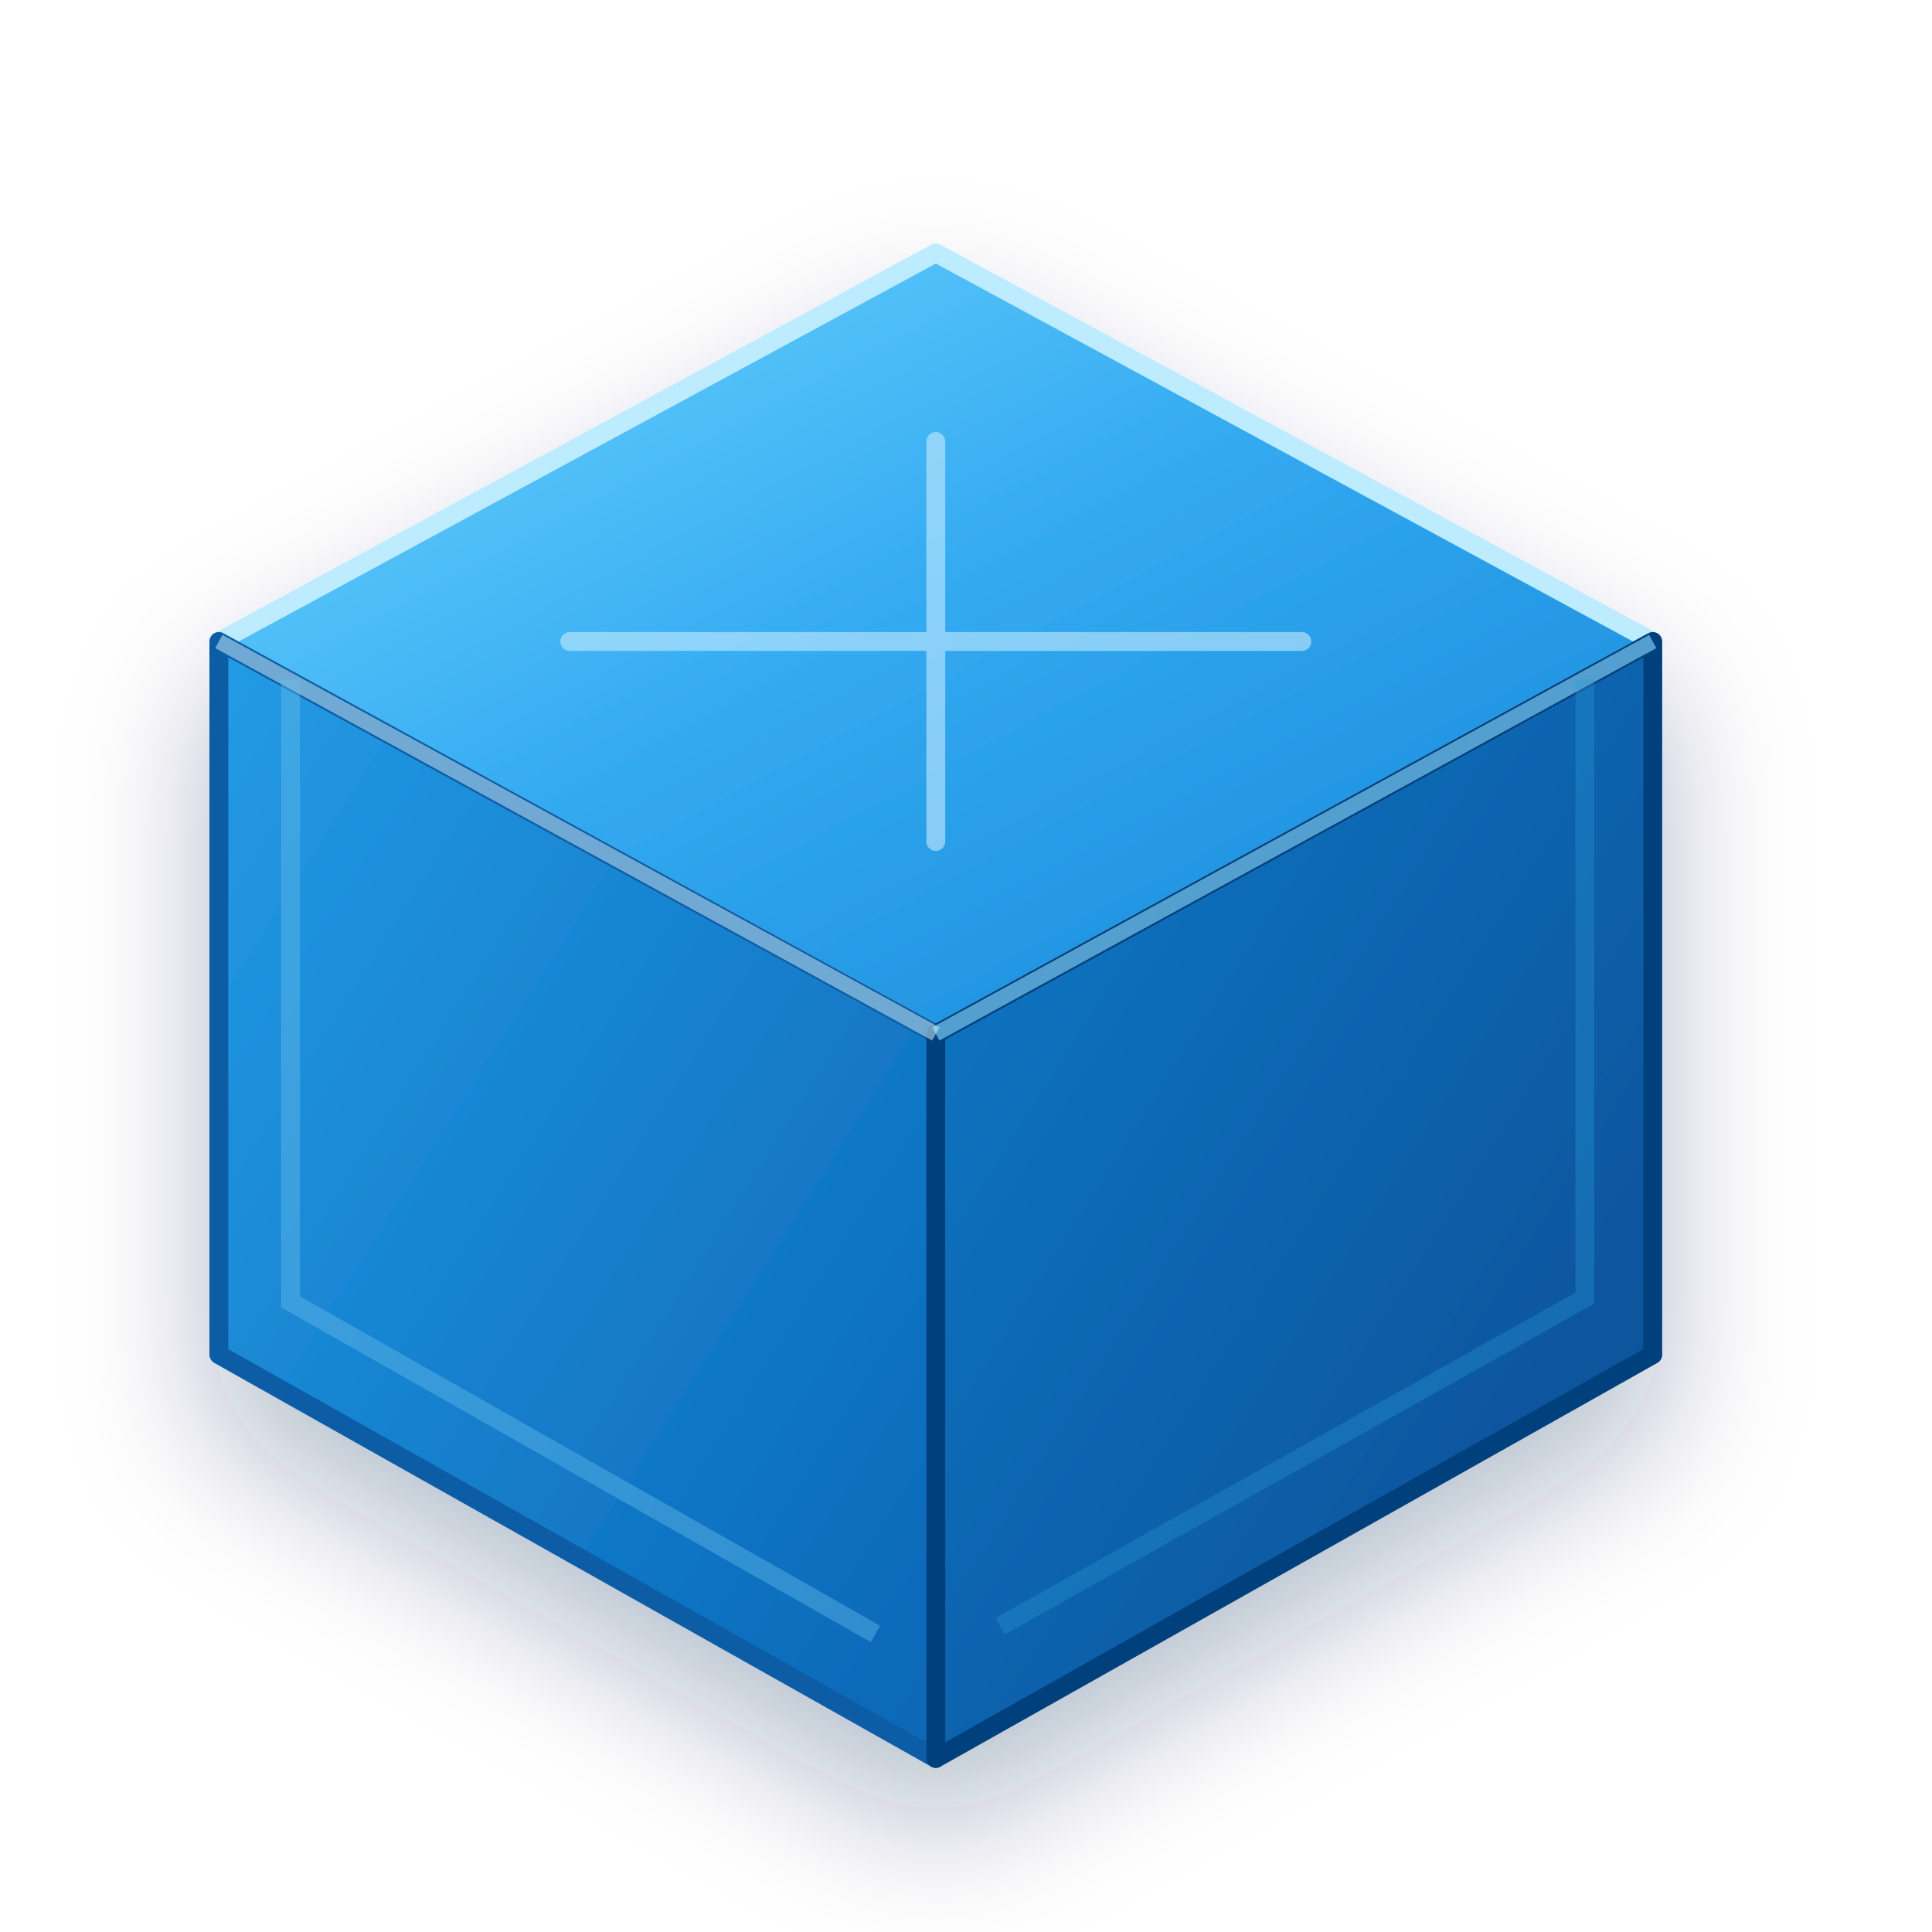
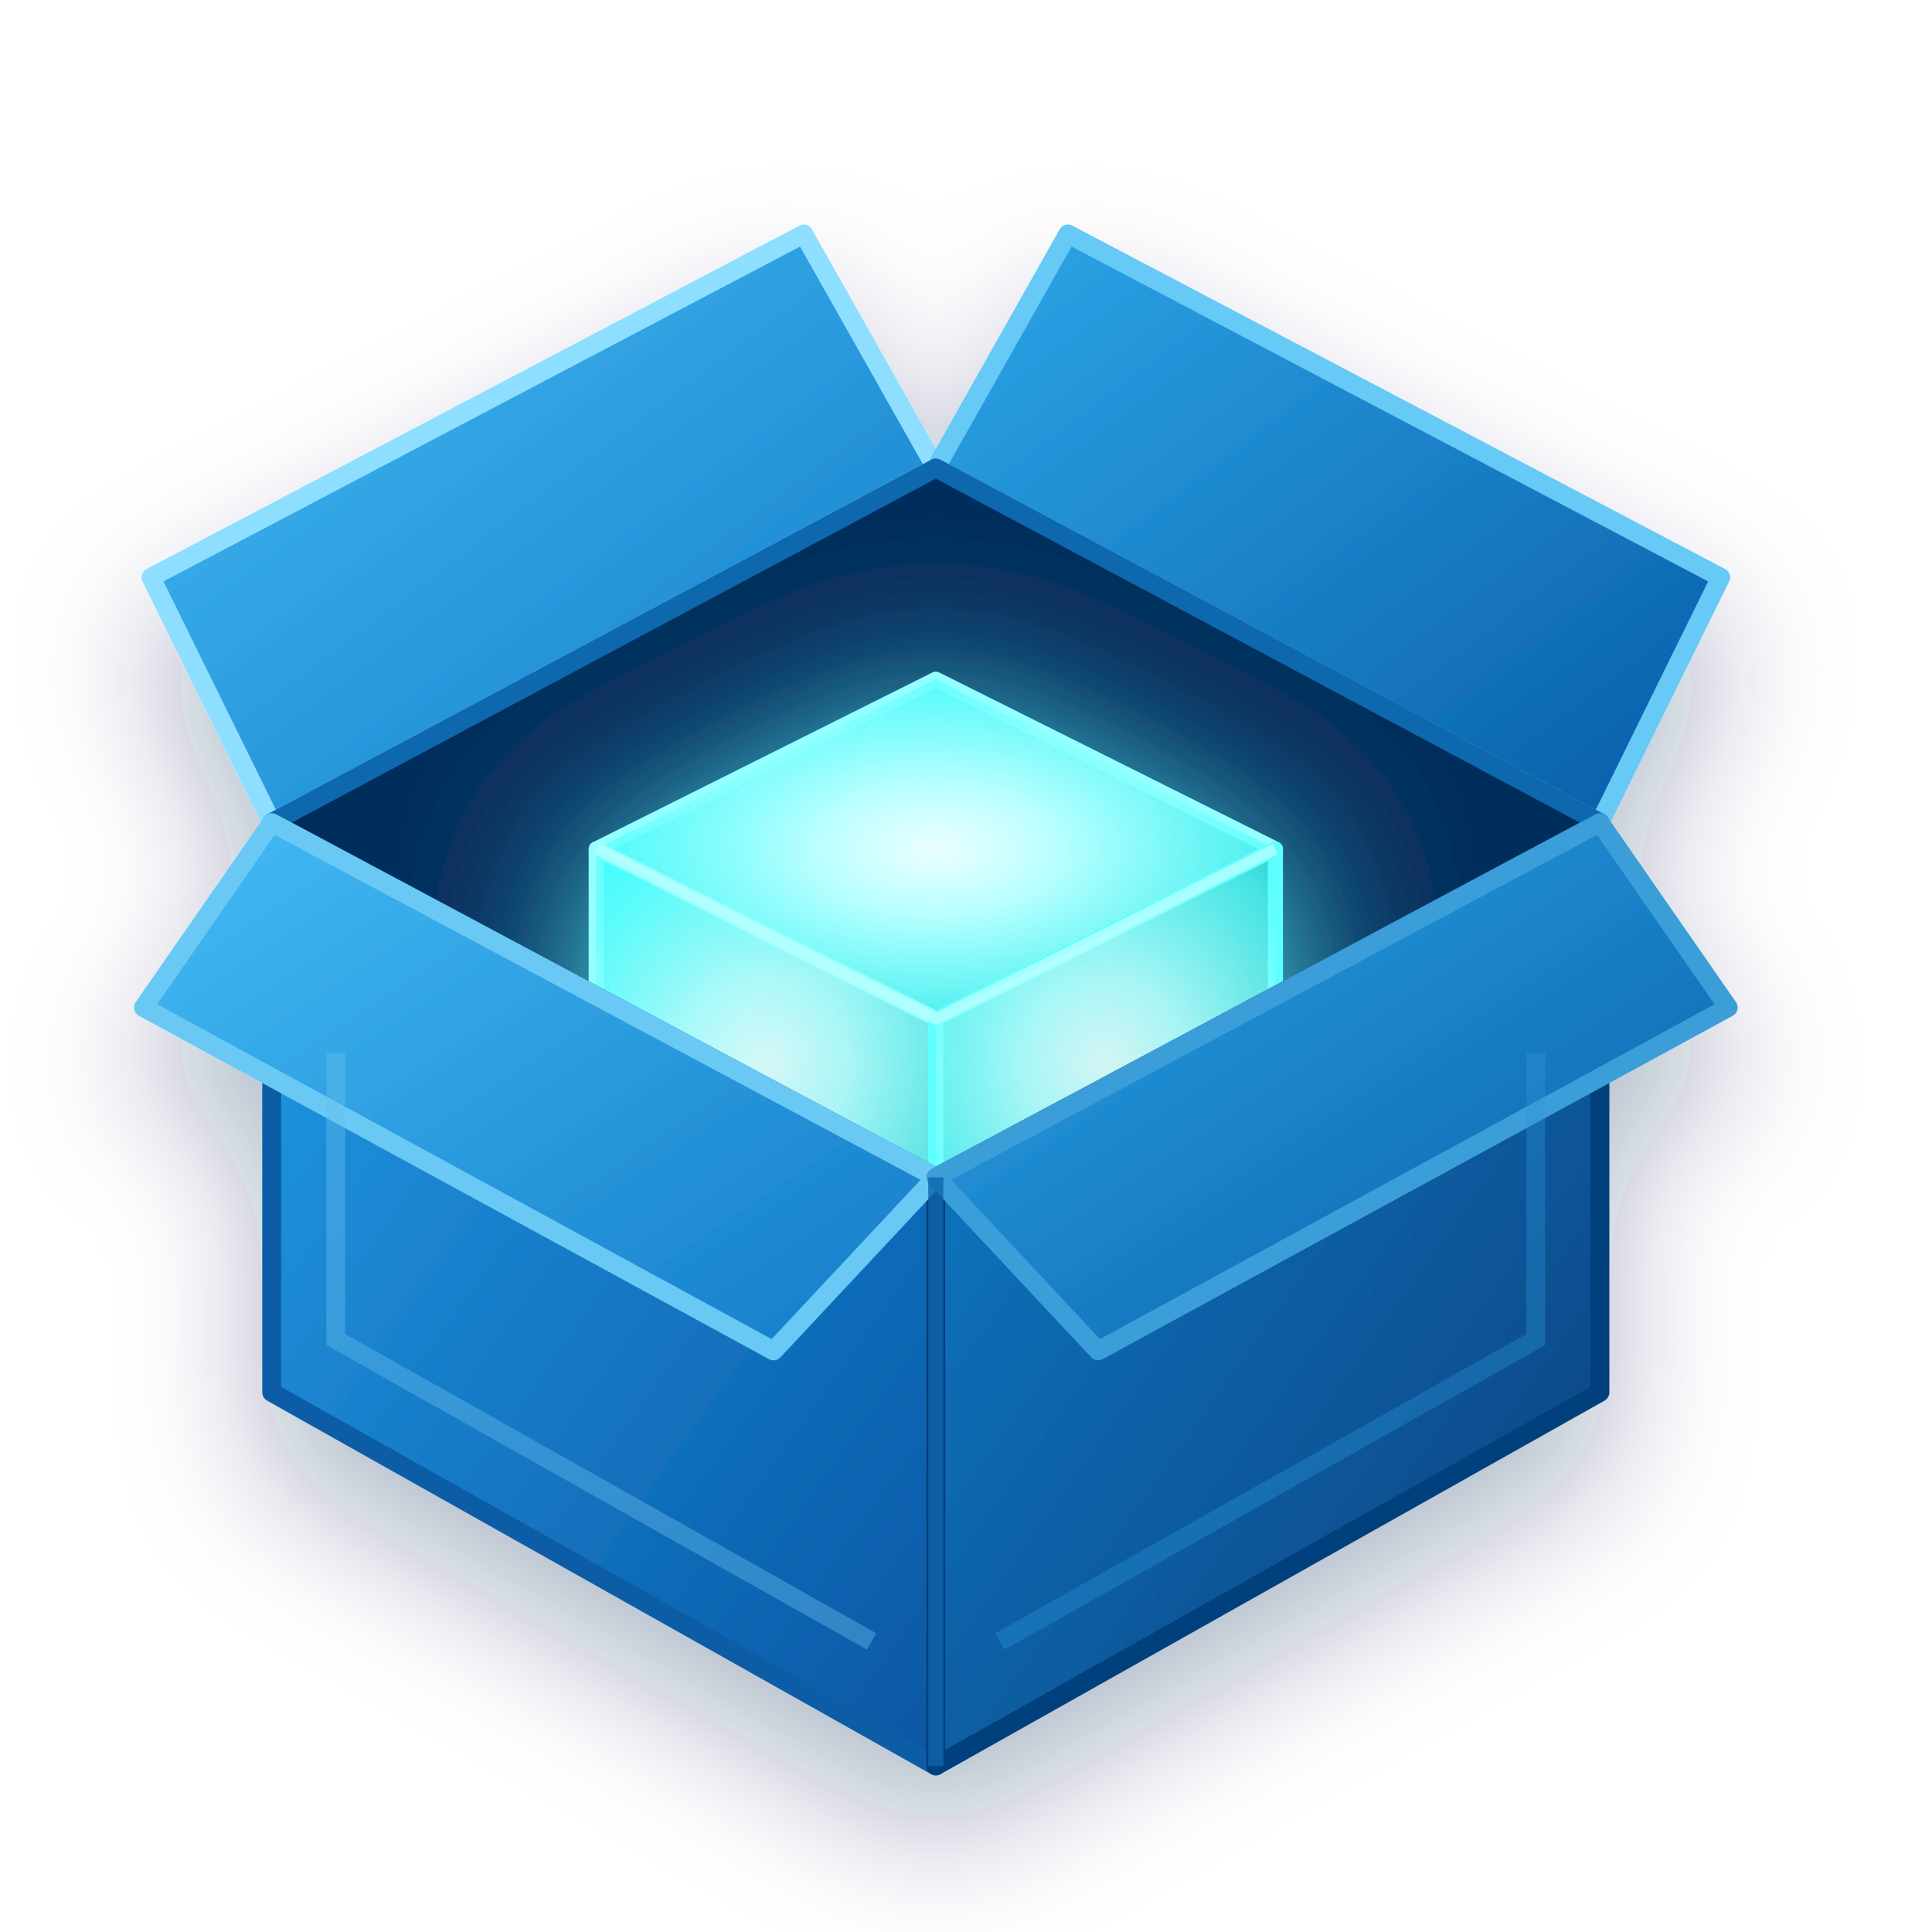
<svg xmlns="http://www.w3.org/2000/svg" width="1024" height="1024" viewBox="0 0 512 512">
  <defs>
-     <linearGradient id="topFace" x1="0" y1="0" x2="1" y2="1">
-       <stop offset="0" stop-color="#75D9FF" />
-       <stop offset="0.48" stop-color="#32A9F1" />
-       <stop offset="1" stop-color="#1684D5" />
-     </linearGradient>
    <linearGradient id="leftFace" x1="0" y1="0" x2="1" y2="1">
      <stop offset="0" stop-color="#249BE5" />
-       <stop offset="1" stop-color="#0866B7" />
+       <stop offset="1" stop-color="#0756A4" />
    </linearGradient>
    <linearGradient id="rightFace" x1="0" y1="0" x2="1" y2="1">
-       <stop offset="0" stop-color="#117BC9" />
-       <stop offset="1" stop-color="#064A91" />
+       <stop offset="0" stop-color="#147FCB" />
+       <stop offset="1" stop-color="#043E7B" />
    </linearGradient>
-     <filter id="packageShadow" x="-30%" y="-30%" width="170%" height="190%">
-       <feDropShadow dx="0" dy="18" stdDeviation="18" flood-color="#032A52" flood-opacity="0.28" />
+     <linearGradient id="leftFlap" x1="0" y1="0" x2="1" y2="1">
+       <stop offset="0" stop-color="#44BCF5" />
+       <stop offset="1" stop-color="#137BC8" />
+     </linearGradient>
+     <linearGradient id="rightFlap" x1="0" y1="0" x2="1" y2="1">
+       <stop offset="0" stop-color="#2EA7E9" />
+       <stop offset="1" stop-color="#075BA7" />
+     </linearGradient>
+     <linearGradient id="cubeTop" x1="0" y1="0" x2="1" y2="1">
+       <stop offset="0" stop-color="#4CFFFF" />
+       <stop offset="0.5" stop-color="#00C7C7" />
+       <stop offset="1" stop-color="#007373" />
+     </linearGradient>
+     <linearGradient id="cubeLeft" x1="0" y1="0" x2="1" y2="1">
+       <stop offset="0" stop-color="#2EFFFF" />
+       <stop offset="1" stop-color="#006161" />
+     </linearGradient>
+     <linearGradient id="cubeRight" x1="0" y1="0" x2="1" y2="1">
+       <stop offset="0" stop-color="#00E0E0" />
+       <stop offset="1" stop-color="#004747" />
+     </linearGradient>
+     <radialGradient id="cubeCoreGlow">
+       <stop offset="0" stop-color="#EBFFFF" />
+       <stop offset="0.2" stop-color="#B8FFFF" />
+       <stop offset="0.52" stop-color="#61FFFF" stop-opacity="0.84" />
+       <stop offset="1" stop-color="#14FFFF" stop-opacity="0" />
+     </radialGradient>
+     <filter id="packageShadow" x="-35%" y="-35%" width="180%" height="205%">
+       <feDropShadow dx="0" dy="18" stdDeviation="18" flood-color="#032A52" flood-opacity="0.3" />
    </filter>
+     <filter id="cubeShadow" x="-80%" y="-80%" width="260%" height="280%">
+       <feDropShadow dx="0" dy="8" stdDeviation="22.5" flood-color="#61FFFF" flood-opacity="0.9" />
+     </filter>
+     <clipPath id="cubeTopClip">
+       <path d="M248 180 L338 225 L248 270 L158 225 Z" />
+     </clipPath>
+     <clipPath id="cubeLeftClip">
+       <path d="M158 225 L248 270 L248 340 L158 295 Z" />
+     </clipPath>
+     <clipPath id="cubeRightClip">
+       <path d="M248 270 L338 225 L338 295 L248 340 Z" />
+     </clipPath>
  </defs>
  <g filter="url(#packageShadow)">
-     <path d="M58 170 L248 67 L438 170 L248 274 Z" fill="url(#topFace)" stroke="#BDEBFF" stroke-width="5" stroke-linejoin="round" />
-     <path d="M58 170 L248 274 L248 466 L58 359 Z" fill="url(#leftFace)" stroke="#075DA6" stroke-width="5" stroke-linejoin="round" />
-     <path d="M248 274 L438 170 L438 359 L248 466 Z" fill="url(#rightFace)" stroke="#043F7C" stroke-width="5" stroke-linejoin="round" />
-     <g fill="none" stroke="#C9EDFF" stroke-width="5" stroke-linecap="round" opacity="0.58">
-       <path d="M151 170 H345" />
-       <path d="M248 117 V223" />
+     <path d="M72 218 L248 124 L213 62 L40 153 Z" fill="url(#leftFlap)" stroke="#8EDFFF" stroke-width="5" stroke-linejoin="round" />
+     <path d="M248 124 L424 218 L456 153 L283 62 Z" fill="url(#rightFlap)" stroke="#66C9F6" stroke-width="5" stroke-linejoin="round" />
+     <path d="M72 218 L248 124 L424 218 L248 312 Z" fill="#052E5C" stroke="#0C67AD" stroke-width="5" stroke-linejoin="round" />
+     <g filter="url(#cubeShadow)">
+       <path d="M248 180 L338 225 L248 270 L158 225 Z" fill="url(#cubeTop)" stroke="#94FFFF" stroke-width="4" stroke-linejoin="round" />
+       <ellipse cx="248" cy="225" rx="162" ry="85.5" fill="url(#cubeCoreGlow)" clip-path="url(#cubeTopClip)" />
+       <path d="M158 225 L248 270 L248 340 L158 295 Z" fill="url(#cubeLeft)" stroke="#94FFFF" stroke-width="4" stroke-linejoin="round" />
+       <ellipse cx="203" cy="282" rx="112.5" ry="118.5" fill="url(#cubeCoreGlow)" clip-path="url(#cubeLeftClip)" opacity="0.9" />
+       <path d="M248 270 L338 225 L338 295 L248 340 Z" fill="url(#cubeRight)" stroke="#61FFFF" stroke-width="4" stroke-linejoin="round" />
+       <ellipse cx="293" cy="282" rx="112.5" ry="118.5" fill="url(#cubeCoreGlow)" clip-path="url(#cubeRightClip)" opacity="0.9" />
+       <path d="M158 225 L248 270 L338 225" fill="none" stroke="#B8FFFF" stroke-width="3" opacity="0.78" />
    </g>
-     <path d="M248 274 L438 170" fill="none" stroke="#74C7F3" stroke-width="4" opacity="0.7" />
-     <path d="M248 274 L58 170" fill="none" stroke="#D1F2FF" stroke-width="4" opacity="0.52" />
-     <path d="M77 180 L77 345 L232 433" fill="none" stroke="#67BCEA" stroke-width="5" opacity="0.42" />
-     <path d="M420 180 L420 344 L265 431" fill="none" stroke="#3094D4" stroke-width="5" opacity="0.35" />
+     <path d="M72 218 L248 312 L248 468 L72 369 Z" fill="url(#leftFace)" stroke="#075DA6" stroke-width="5" stroke-linejoin="round" />
+     <path d="M248 312 L424 218 L424 369 L248 468 Z" fill="url(#rightFace)" stroke="#043F7C" stroke-width="5" stroke-linejoin="round" />
+     <path d="M72 218 L248 312 L205 358 L38 267 Z" fill="url(#leftFlap)" stroke="#69C9F4" stroke-width="5" stroke-linejoin="round" />
+     <path d="M248 312 L424 218 L458 267 L291 358 Z" fill="url(#rightFlap)" stroke="#3B9ED8" stroke-width="5" stroke-linejoin="round" />
+     <path d="M89 279 V355 L231 435" fill="none" stroke="#64BCE9" stroke-width="5" opacity="0.42" />
+     <path d="M407 279 V355 L265 435" fill="none" stroke="#2F92D2" stroke-width="5" opacity="0.38" />
+     <path d="M248 312 V468" stroke="#0B64AB" stroke-width="4" opacity="0.8" />
  </g>
</svg>
